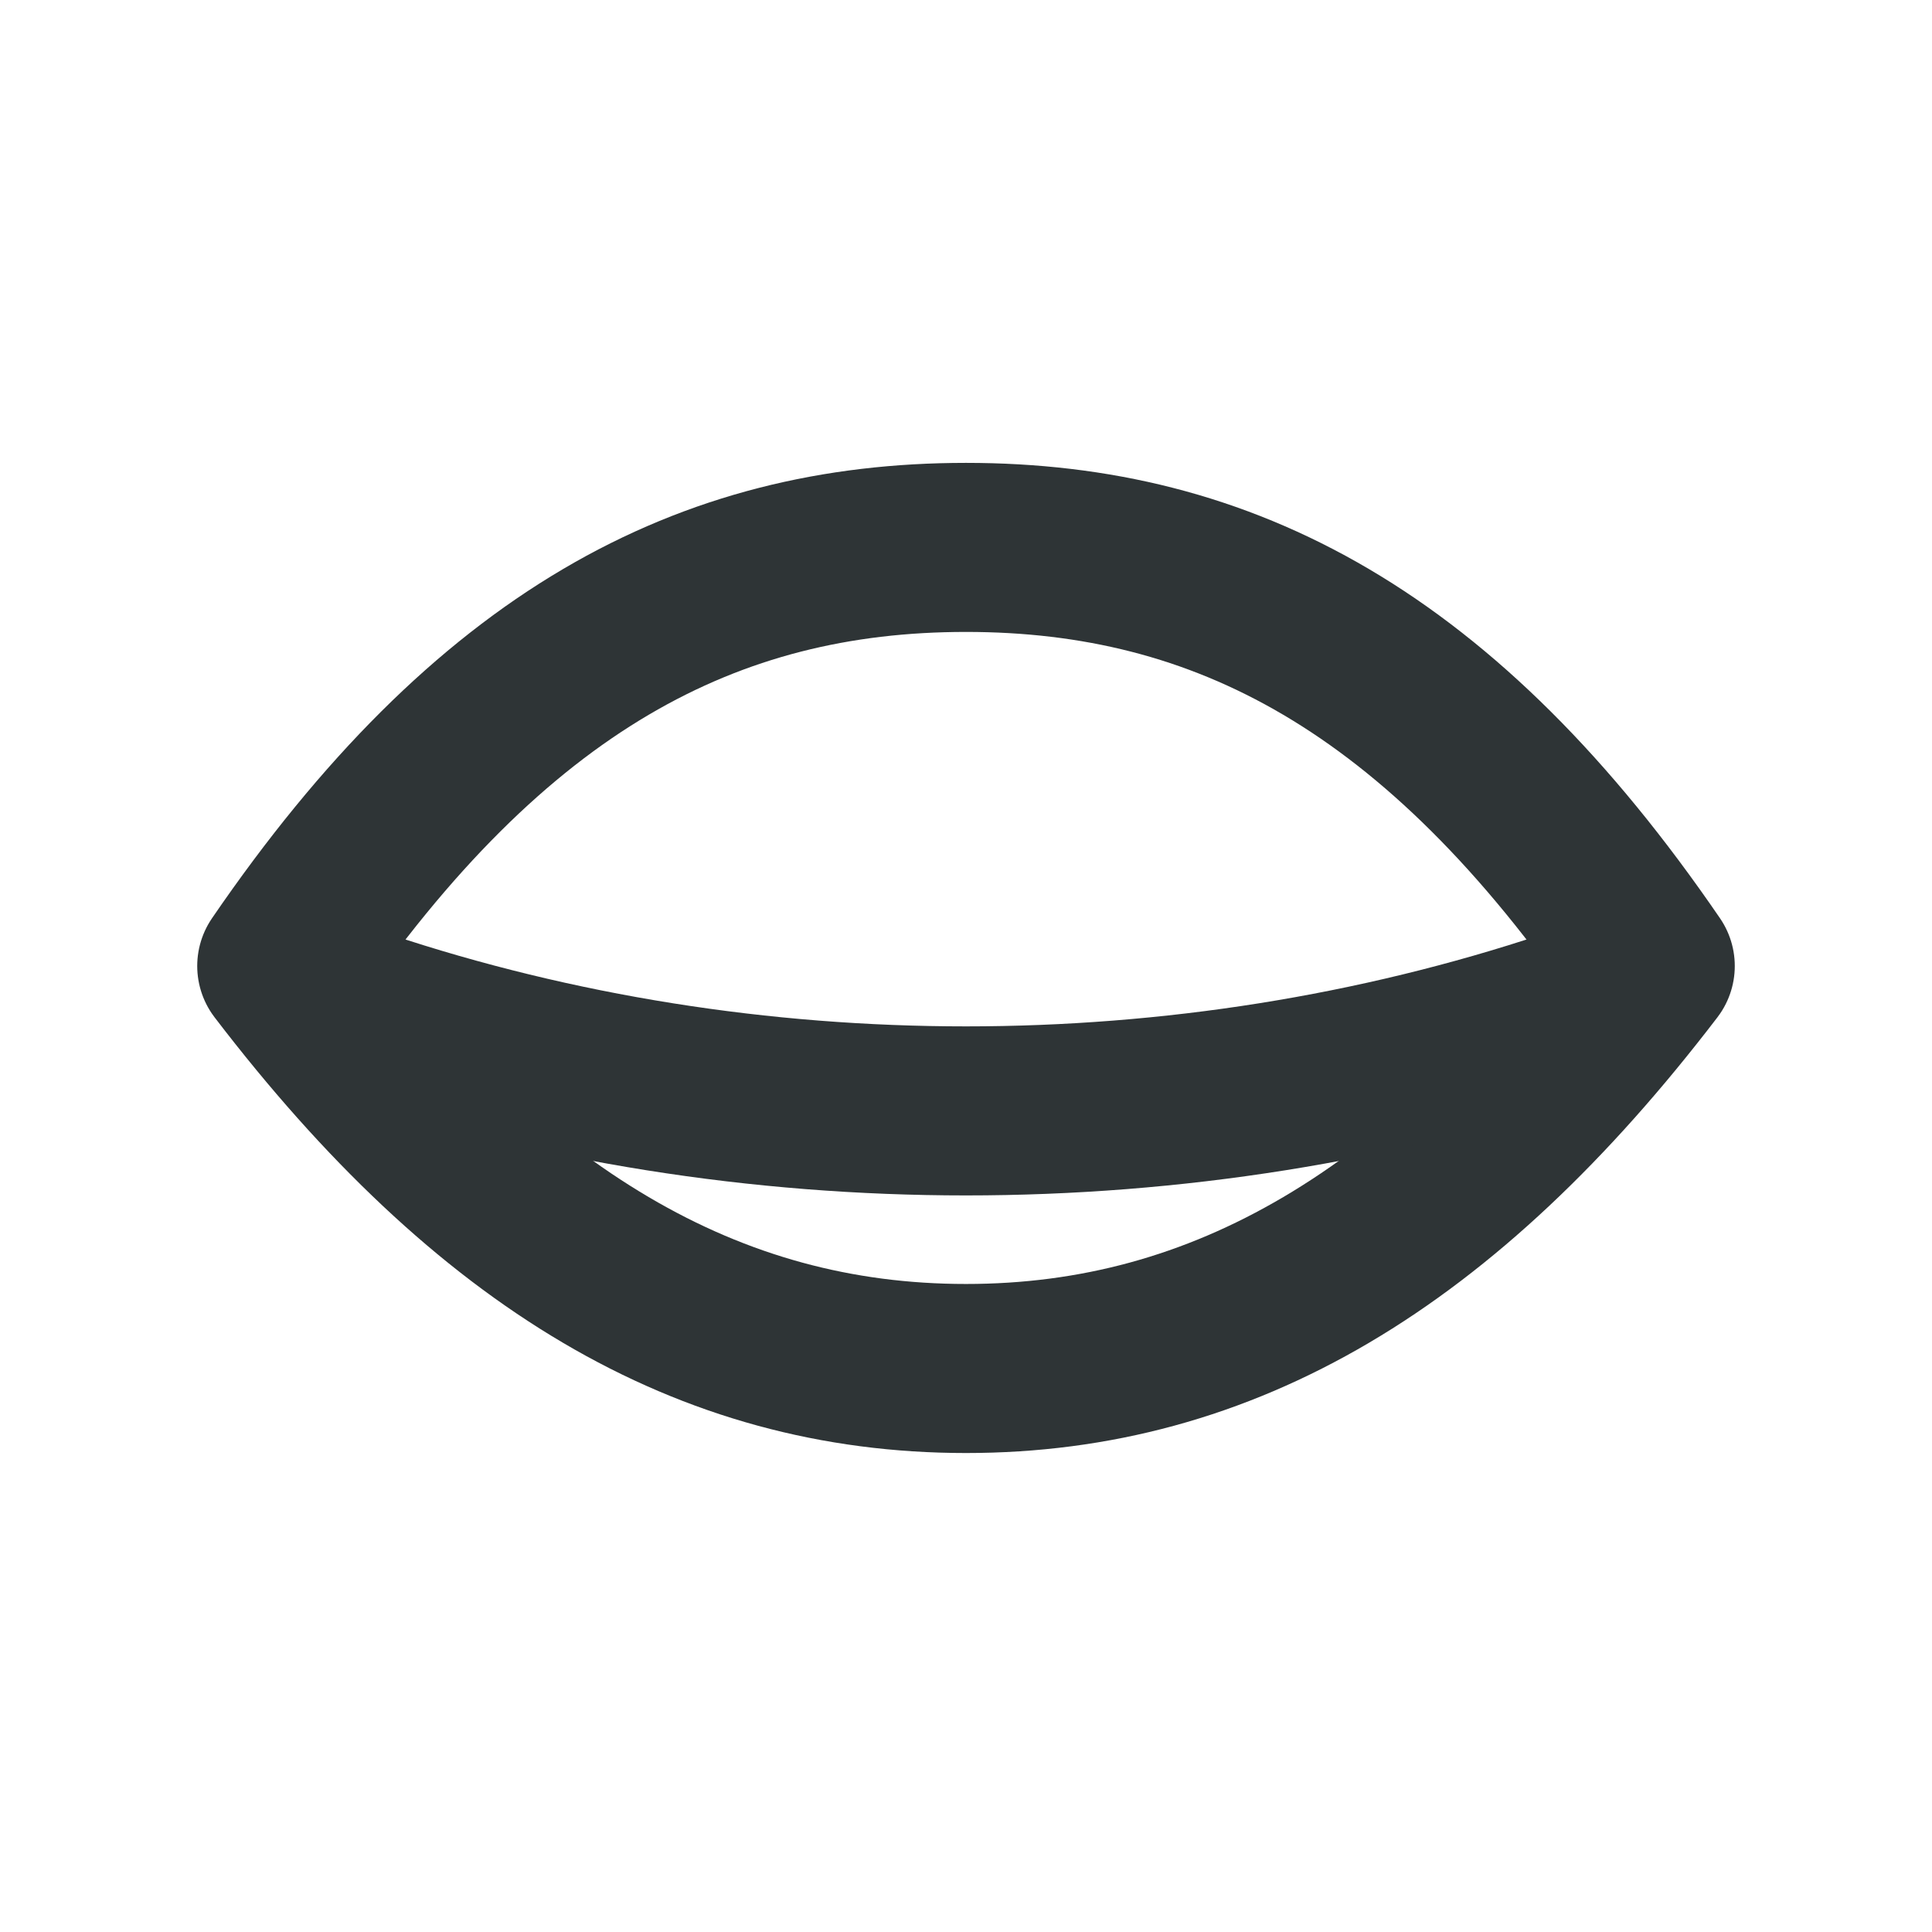
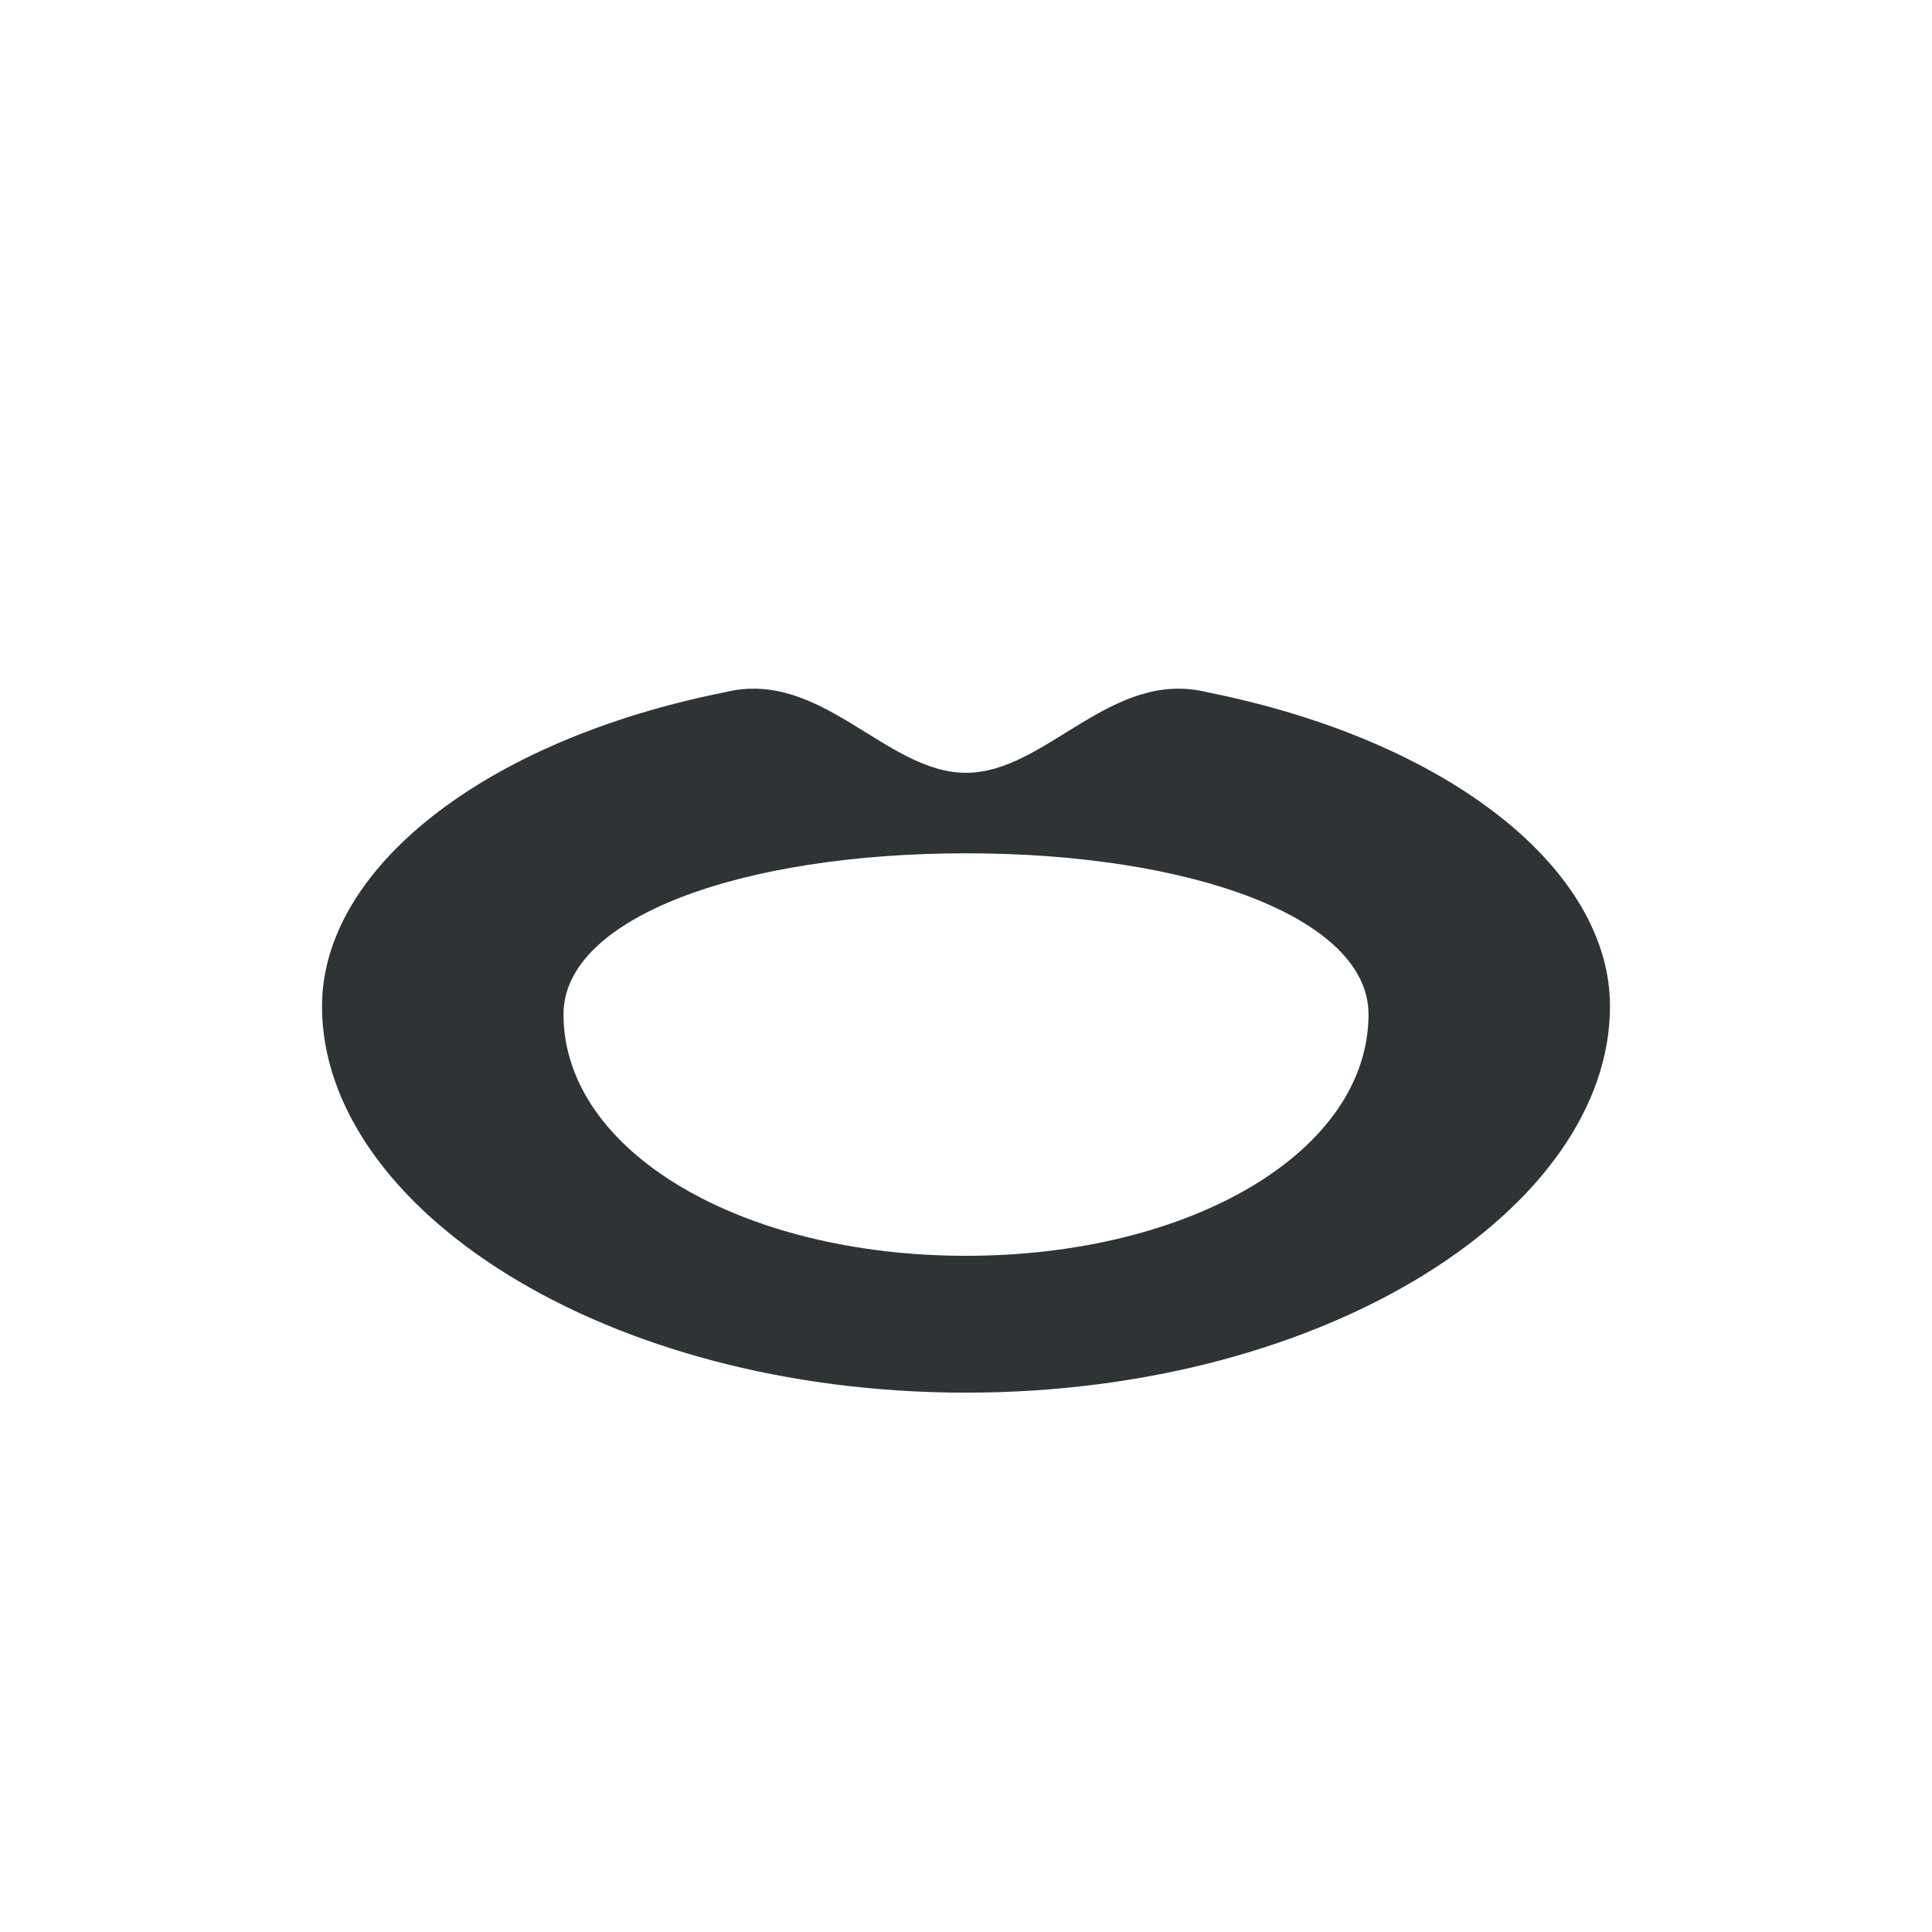
<svg xmlns="http://www.w3.org/2000/svg" width="16" height="16" viewBox="0 0 24 24">
-   <path stroke="#2e3436" stroke-width="2.1" fill="none" stroke-linecap="round" stroke-linejoin="round" d="M3.5 12c2.6-3.8 5.3-5.2 8.5-5.2s5.9 1.4 8.5 5.2c-2.6 3.4-5.3 5-8.5 5s-5.9-1.6-8.5-5z" />
-   <path stroke="#2e3436" stroke-width="2.1" fill="none" stroke-linecap="round" stroke-linejoin="round" d="M4.5 12.6c4.8 1.6 10.2 1.6 15 0" />
+   <path fill="#2e3436" fill-rule="evenodd" d="M4,12.5 C4,10.8 6,9.2 9,8.6 C10.2,8.3 11,9.6 12,9.6 C13,9.6 13.8,8.3 15,8.6 C18,9.2 20,10.8 20,12.5 C20,15 16.5,17.3 12,17.3 C7.5,17.3 4,15 4,12.5 Z M7,12.6 C7,11.4 9.2,10.6 12,10.6 C14.8,10.6 17,11.4 17,12.6 C17,14.3 14.8,15.6 12,15.6 C9.2,15.6 7,14.3 7,12.6 Z" />
</svg>
